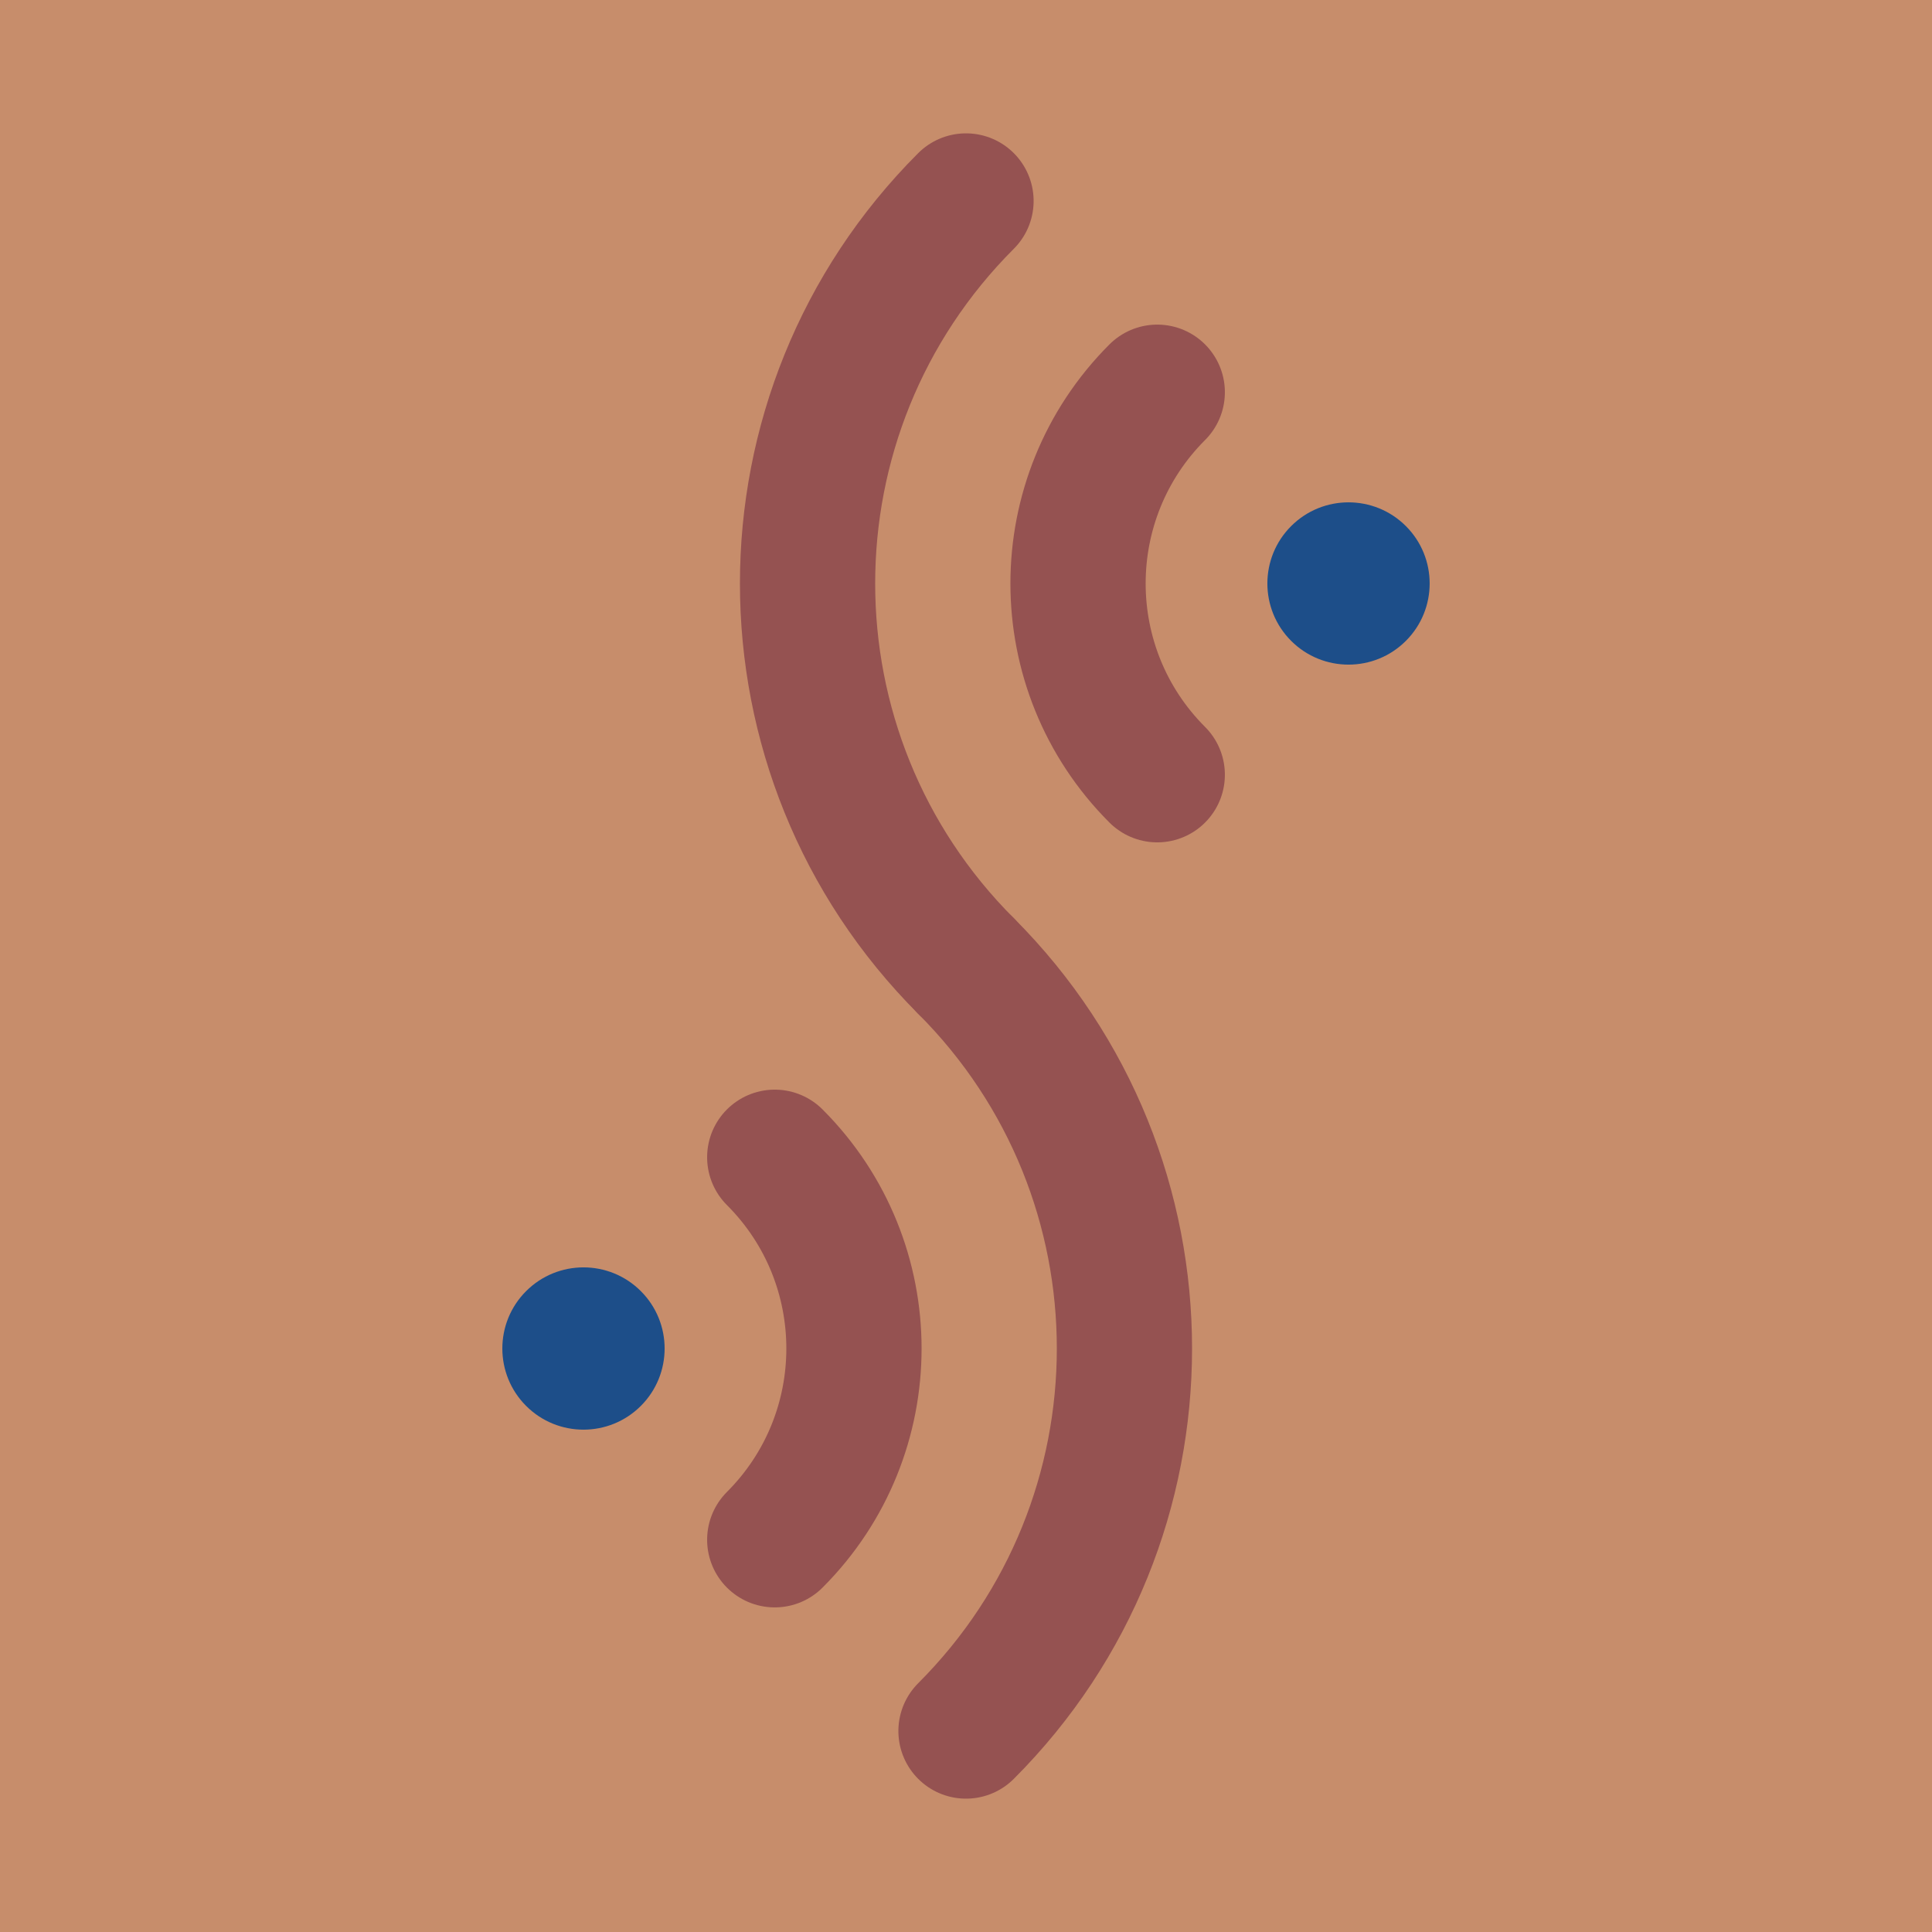
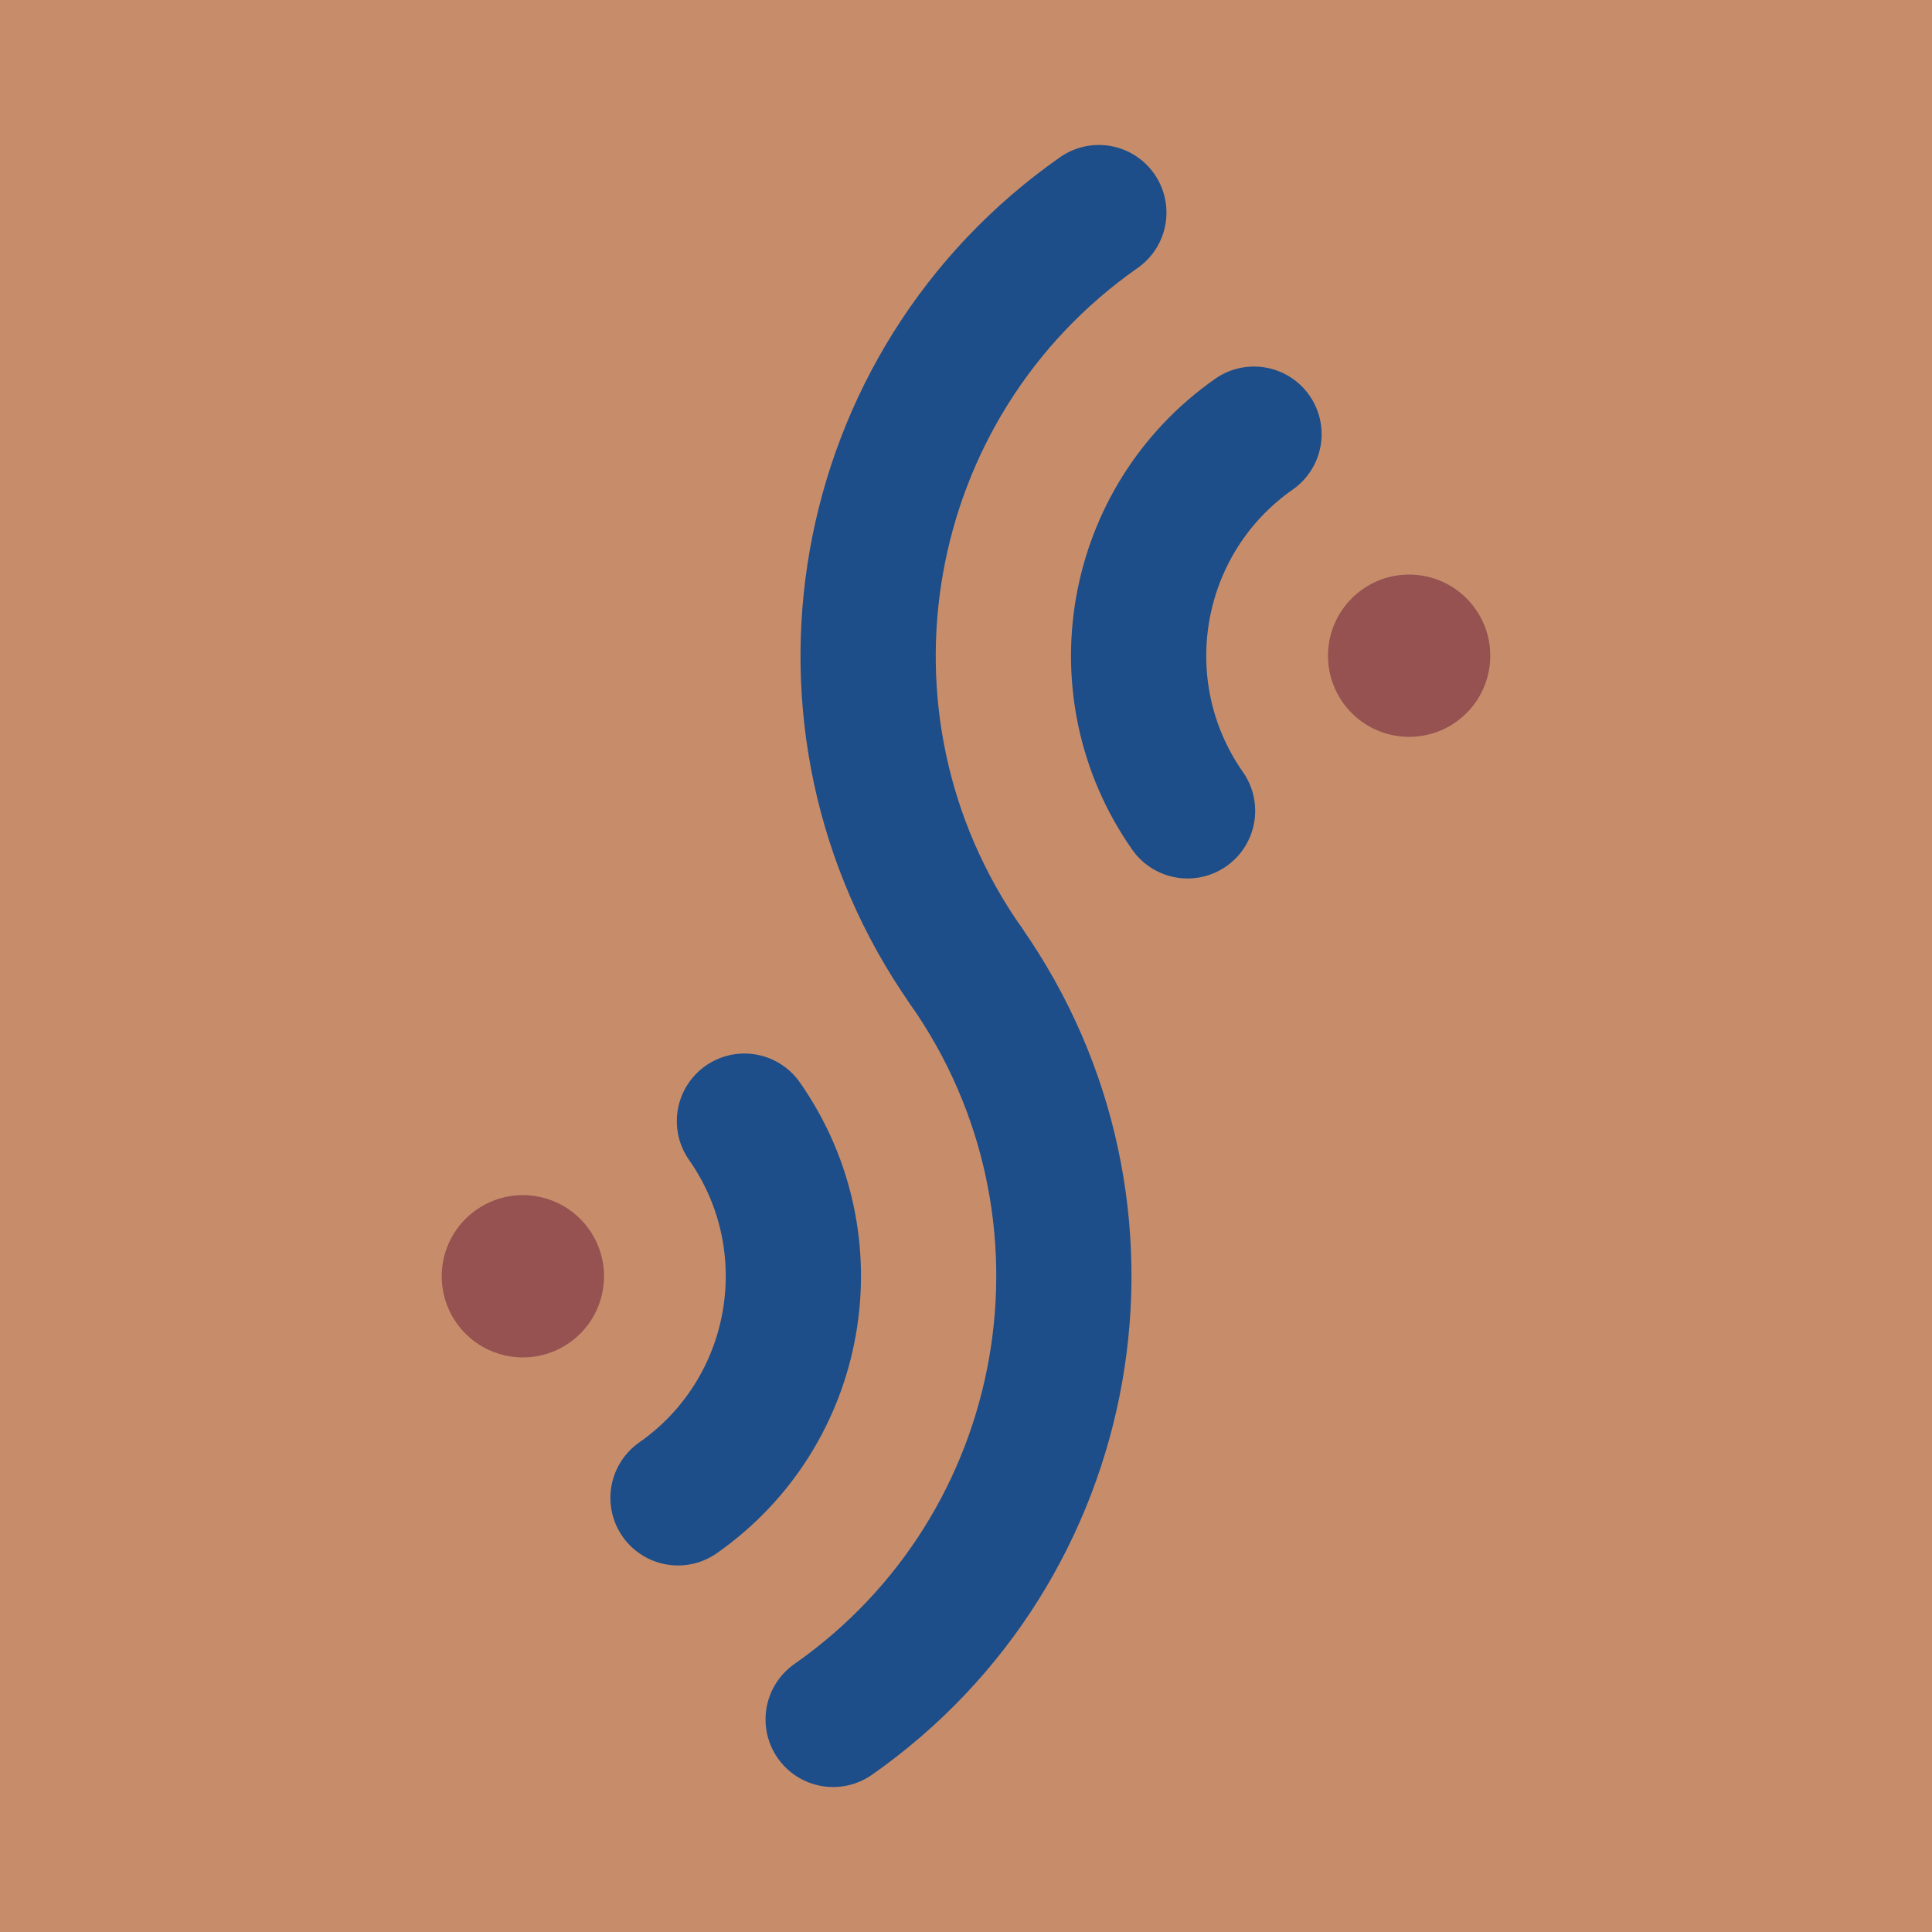
<svg xmlns="http://www.w3.org/2000/svg" xmlns:xlink="http://www.w3.org/1999/xlink" id="scrobbleCast" viewBox="-1 -1 2 2" width="256" height="256">
  <style type="text/css">
    /* http://www.pantone.com/pages/fcr/?season=spring&amp;year=2015&amp;pid=4 
     PANTONE 19-4052 Classic Blue
         #1d4e89  #259 darkslateblue hsl(212,65,32) rgb(29,78,137) 
     PANTONE 16-1328 Sandstone
         #c78d6b  #c97 rosybrown hsl(22,45,60) rgb(199,141,107)  
     PANTONE 18-1438 Marsala
         #955251  #955 sienna hsl(0,29,45) rgb(149,82,81)
     PANTONE 16-4120 Dusk Blue
         #7da1bf  #8ac cadetblue hsl(207,34,61) rgb(125,161,191)
    */
-     .button {stroke: none; fill: rgb(199,141,107);}
-     .dot {fill: rgb(29,78,137);}
-     .symbol {stroke: rgb(149,82,81); stroke-width:0.25; stroke-linecap:round; fill:none;}
+     .classicblue {stroke:rgb(29,78,137); fill: none;}
+     .sandstone {fill:rgb(199,141,107); stroke:none;}
+     .marsala {fill: rgb(149,82,81); stroke:none;}
+ 
+     .round { stroke-width:0.25; stroke-linecap:round; }
  </style>
-   <svg>
-     <defs>
-       <g id="rss">
-         <circle class="dot" cx="0" cy="0" r=".15" />
-              rx ry  x-rot lg sw x2,y2
-             <path d="m 0,1   A  1 1      0    0 0  1,0" class="symbol" />
-         <path d="m 0,.5   A  .5 .5   0    0 0  .5,0" class="symbol" />
-       </g>
-     </defs>
-   </svg>
-   <rect class="button" x="-1" y="-1" width="2" height="2" rx="0.0" />
-   <g transform="translate(0,0) scale(.7) rotate(-45) rotate (0)">
-     <use xlink:href="#rss" transform="scale(.8) translate(-1.0) rotate(0)" />
-     <use xlink:href="#rss" transform="scale(.8) translate(1,0) rotate(-180)" />
-   </g>
+   <defs>
+     <g id="_rss">
+       <circle cx="0" cy="0" r=".15" class="marsala" />
+          rx ry  x-rot lg sw x2,y2
+         <path d="m 0,1   A  1 1      0    0 0  1,0" class="round classicblue" />
+       <path d="m 0,.5   A  .5 .5   0    0 0  .5,0" class="round classicblue" />
+     </g>
+     <g id="rss">
+       <use xlink:href="#_rss" transform="scale(.8) translate(-1.0) rotate(0)" />
+       <use xlink:href="#_rss" transform="scale(.8) translate(1,0) rotate(-180)" />
+     </g>
+   </defs>
+   <rect class="sandstone" x="-1" y="-1" width="2" height="2" rx="0.0" />
+   <use xlink:href="#rss" transform="translate(0,0) scale(.7) rotate(-45) rotate (10)" />
</svg>
